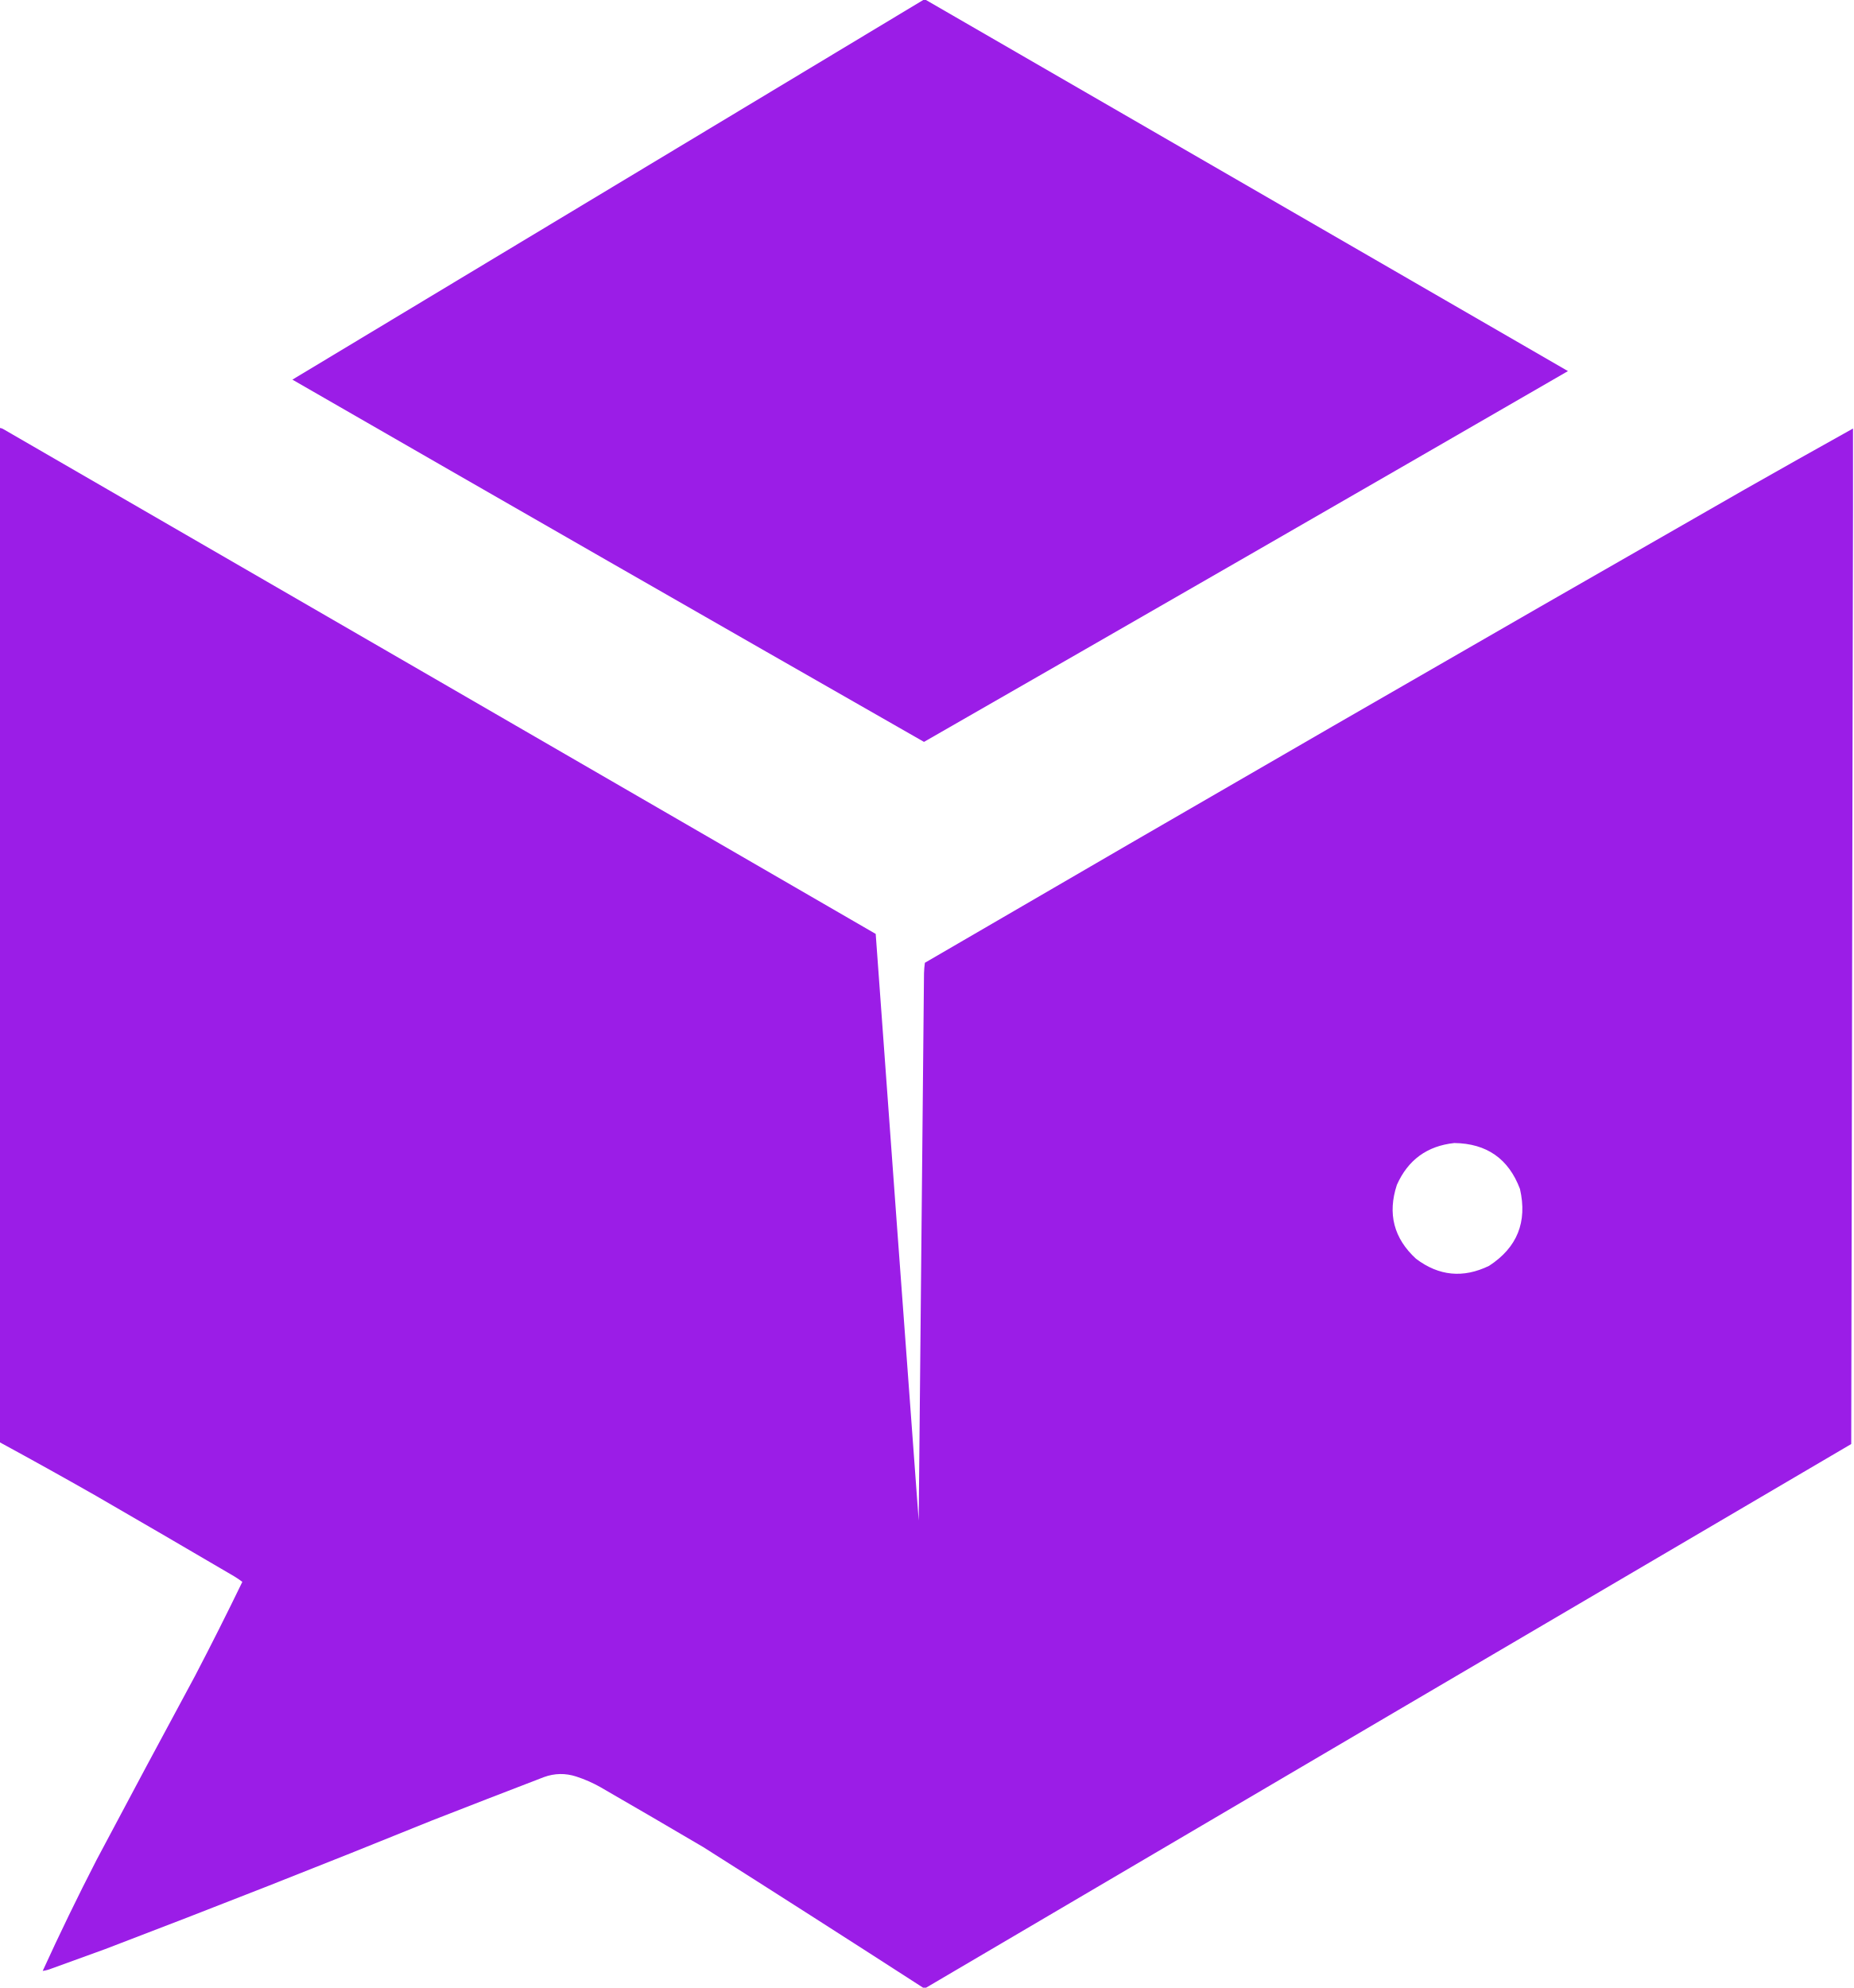
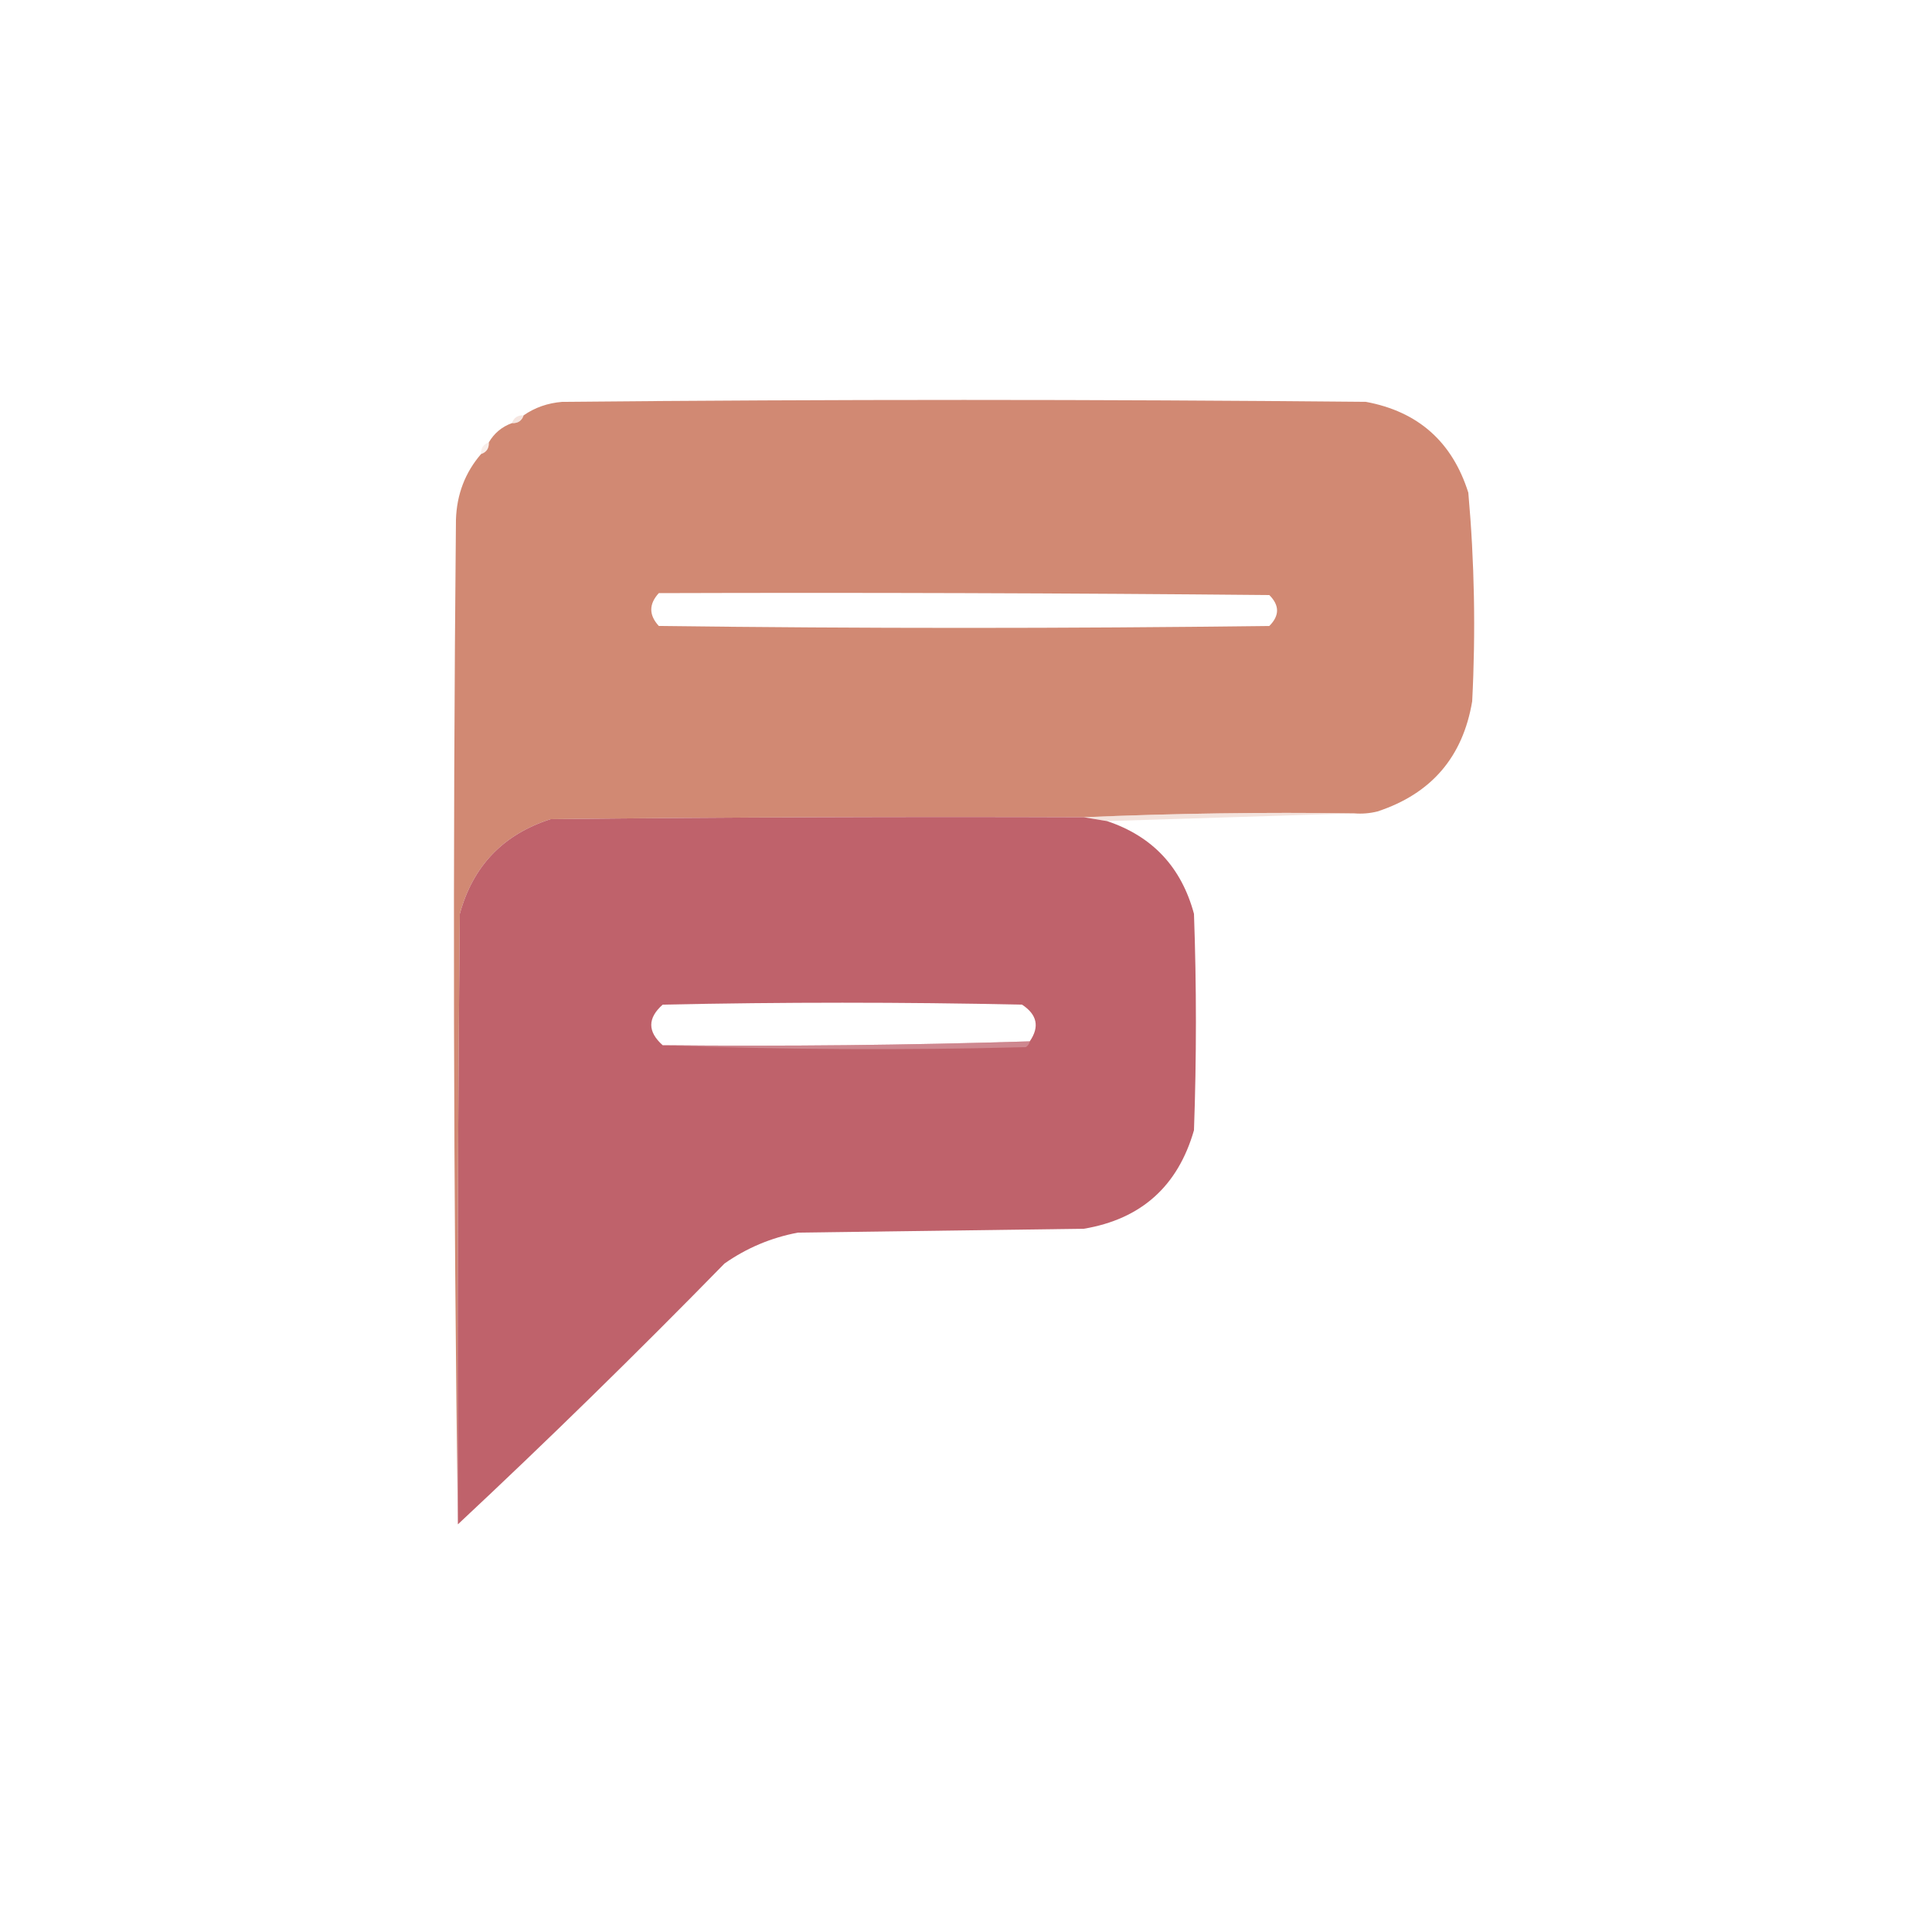
- <svg xmlns="http://www.w3.org/2000/svg" version="1.1" width="3147px" height="3375px" style="shape-rendering:geometricPrecision; text-rendering:geometricPrecision; image-rendering:optimizeQuality; fill-rule:evenodd; clip-rule:evenodd">
+ <svg xmlns="http://www.w3.org/2000/svg" version="1.1" width="500px" height="500px" style="shape-rendering:geometricPrecision; text-rendering:geometricPrecision; image-rendering:optimizeQuality; fill-rule:evenodd; clip-rule:evenodd">
  <g>
-     <path style="opacity:0.998" fill="#9b1de7" d="M 1568.5,-0.5 C 1569.5,-0.5 1570.5,-0.5 1571.5,-0.5C 1935.1,209.64 2298.77,419.806 2662.5,630C 2298.35,840.491 1933.85,1050.32 1569,1259.5C 1211.15,1055.16 853.654,850.158 496.5,644.5C 853.851,429.473 1211.18,214.473 1568.5,-0.5 Z" />
+     <path style="opacity:1" fill="#d18973" d="M 350.5,210.5 C 326.994,210.169 303.661,210.502 280.5,211.5C 234.499,211.333 188.499,211.5 142.5,212C 130.236,215.93 122.403,224.097 119,236.5C 118.5,289.166 118.333,341.832 118.5,394.5C 117.334,308.001 117.168,221.334 118,134.5C 118.205,127.959 120.372,122.293 124.5,117.5C 125.906,117.027 126.573,116.027 126.5,114.5C 127.891,112.11 129.891,110.443 132.5,109.5C 134.027,109.573 135.027,108.906 135.5,107.5C 138.422,105.469 141.755,104.302 145.5,104C 214.833,103.333 284.167,103.333 353.5,104C 367.008,106.505 375.841,114.338 380,127.5C 381.598,145.456 381.931,163.456 381,181.5C 378.586,195.916 370.419,205.416 356.5,210C 354.527,210.495 352.527,210.662 350.5,210.5 Z M 170.5,153.5 C 223.168,153.333 275.834,153.5 328.5,154C 331.167,156.667 331.167,159.333 328.5,162C 275.833,162.667 223.167,162.667 170.5,162C 167.899,159.17 167.899,156.337 170.5,153.5 Z" />
  </g>
  <g>
-     <path style="opacity:0.999" fill="#9b1de7" d="M -0.5,726.5 C 2.016,726.755 4.35,727.589 6.5,729C 500.082,1014.37 993.582,1299.87 1487,1585.5C 1511.05,1917.53 1535.38,2249.53 1560,2581.5C 1563.11,2271.83 1566.11,1962.17 1569,1652.5C 1569.17,1646.47 1569.67,1640.47 1570.5,1634.5C 2033.36,1364.9 2497.36,1097.06 2962.5,831C 3023.73,796.223 3085.06,761.723 3146.5,727.5C 3146.5,774.167 3146.5,820.833 3146.5,867.5C 3145.59,1395.33 3144.59,1923.33 3143.5,2451.5C 2619.61,2758.94 2095.94,3066.61 1572.5,3374.5C 1570.83,3374.5 1569.17,3374.5 1567.5,3374.5C 1443.57,3294.53 1319.24,3215.03 1194.5,3136C 1136.33,3101.75 1078,3067.75 1019.5,3034C 1006.42,3026.63 992.753,3020.63 978.5,3016C 960.08,3010.03 941.747,3010.36 923.5,3017C 859.755,3041.47 796.088,3066.14 732.5,3091C 548.625,3165.63 363.958,3238.29 178.5,3309C 148.167,3320 117.833,3331 87.5,3342C 82.583,3343.98 77.583,3345.31 72.5,3346C 101.51,3282.48 132.01,3219.65 164,3157.5C 219.264,3053.25 274.931,2949.25 331,2845.5C 358.616,2792.6 385.449,2739.27 411.5,2685.5C 407.043,2682.1 402.377,2678.93 397.5,2676C 318.664,2629.75 239.664,2583.75 160.5,2538C 107.101,2507.64 53.435,2477.8 -0.5,2448.5C -0.5,1874.5 -0.5,1300.5 -0.5,726.5 Z M 2469.5,1940.5 C 2524.54,1941.25 2561.71,1967.25 2581,2018.5C 2593.81,2074.45 2576.31,2117.95 2528.5,2149C 2484.62,2170.34 2443.28,2166.34 2404.5,2137C 2366.69,2102.26 2355.86,2060.43 2372,2011.5C 2390.89,1969.11 2423.39,1945.44 2469.5,1940.5 Z" />
+     <path style="opacity:0.58" fill="#eed3ca" d="M 135.5,107.5 C 135.027,108.906 134.027,109.573 132.5,109.5C 132.973,108.094 133.973,107.427 135.5,107.5 Z" />
+   </g>
+   <g>
+     <path style="opacity:0.388" fill="#efd3ca" d="M 126.5,114.5 C 126.573,116.027 125.906,117.027 124.5,117.5C 124.427,115.973 125.094,114.973 126.5,114.5 Z" />
+   </g>
+   <g>
+     <path style="opacity:0.484" fill="#e7c4b8" d="M 280.5,211.5 C 303.661,210.502 326.994,210.169 350.5,210.5C 329.167,211.167 307.833,211.833 286.5,212.5C 284.5,212.167 282.5,211.833 280.5,211.5 Z" />
+   </g>
+   <g>
+     <path style="opacity:1" fill="#bf626b" d="M 280.5,211.5 C 282.5,211.833 284.5,212.167 286.5,212.5C 298.243,216.413 305.743,224.413 309,236.5C 309.667,255.167 309.667,273.833 309,292.5C 304.834,307.001 295.334,315.501 280.5,318C 255.833,318.333 231.167,318.667 206.5,319C 199.574,320.307 193.24,322.974 187.5,327C 164.633,350.375 141.633,372.875 118.5,394.5C 118.333,341.832 118.5,289.166 119,236.5C 122.403,224.097 130.236,215.93 142.5,212C 188.499,211.5 234.499,211.333 280.5,211.5 Z M 266.5,269.5 C 234.877,270.485 203.21,270.819 171.5,270.5C 167.565,266.996 167.565,263.496 171.5,260C 202.5,259.333 233.5,259.333 264.5,260C 268.42,262.573 269.087,265.739 266.5,269.5 Z" />
+   </g>
+   <g>
+     <path style="opacity:0.491" fill="#deaeb3" d="M 266.5,269.5 C 266.389,270.117 266.056,270.617 265.5,271C 233.997,271.831 202.664,271.664 171.5,270.5C 203.21,270.819 234.877,270.485 266.5,269.5 Z" />
  </g>
</svg>
